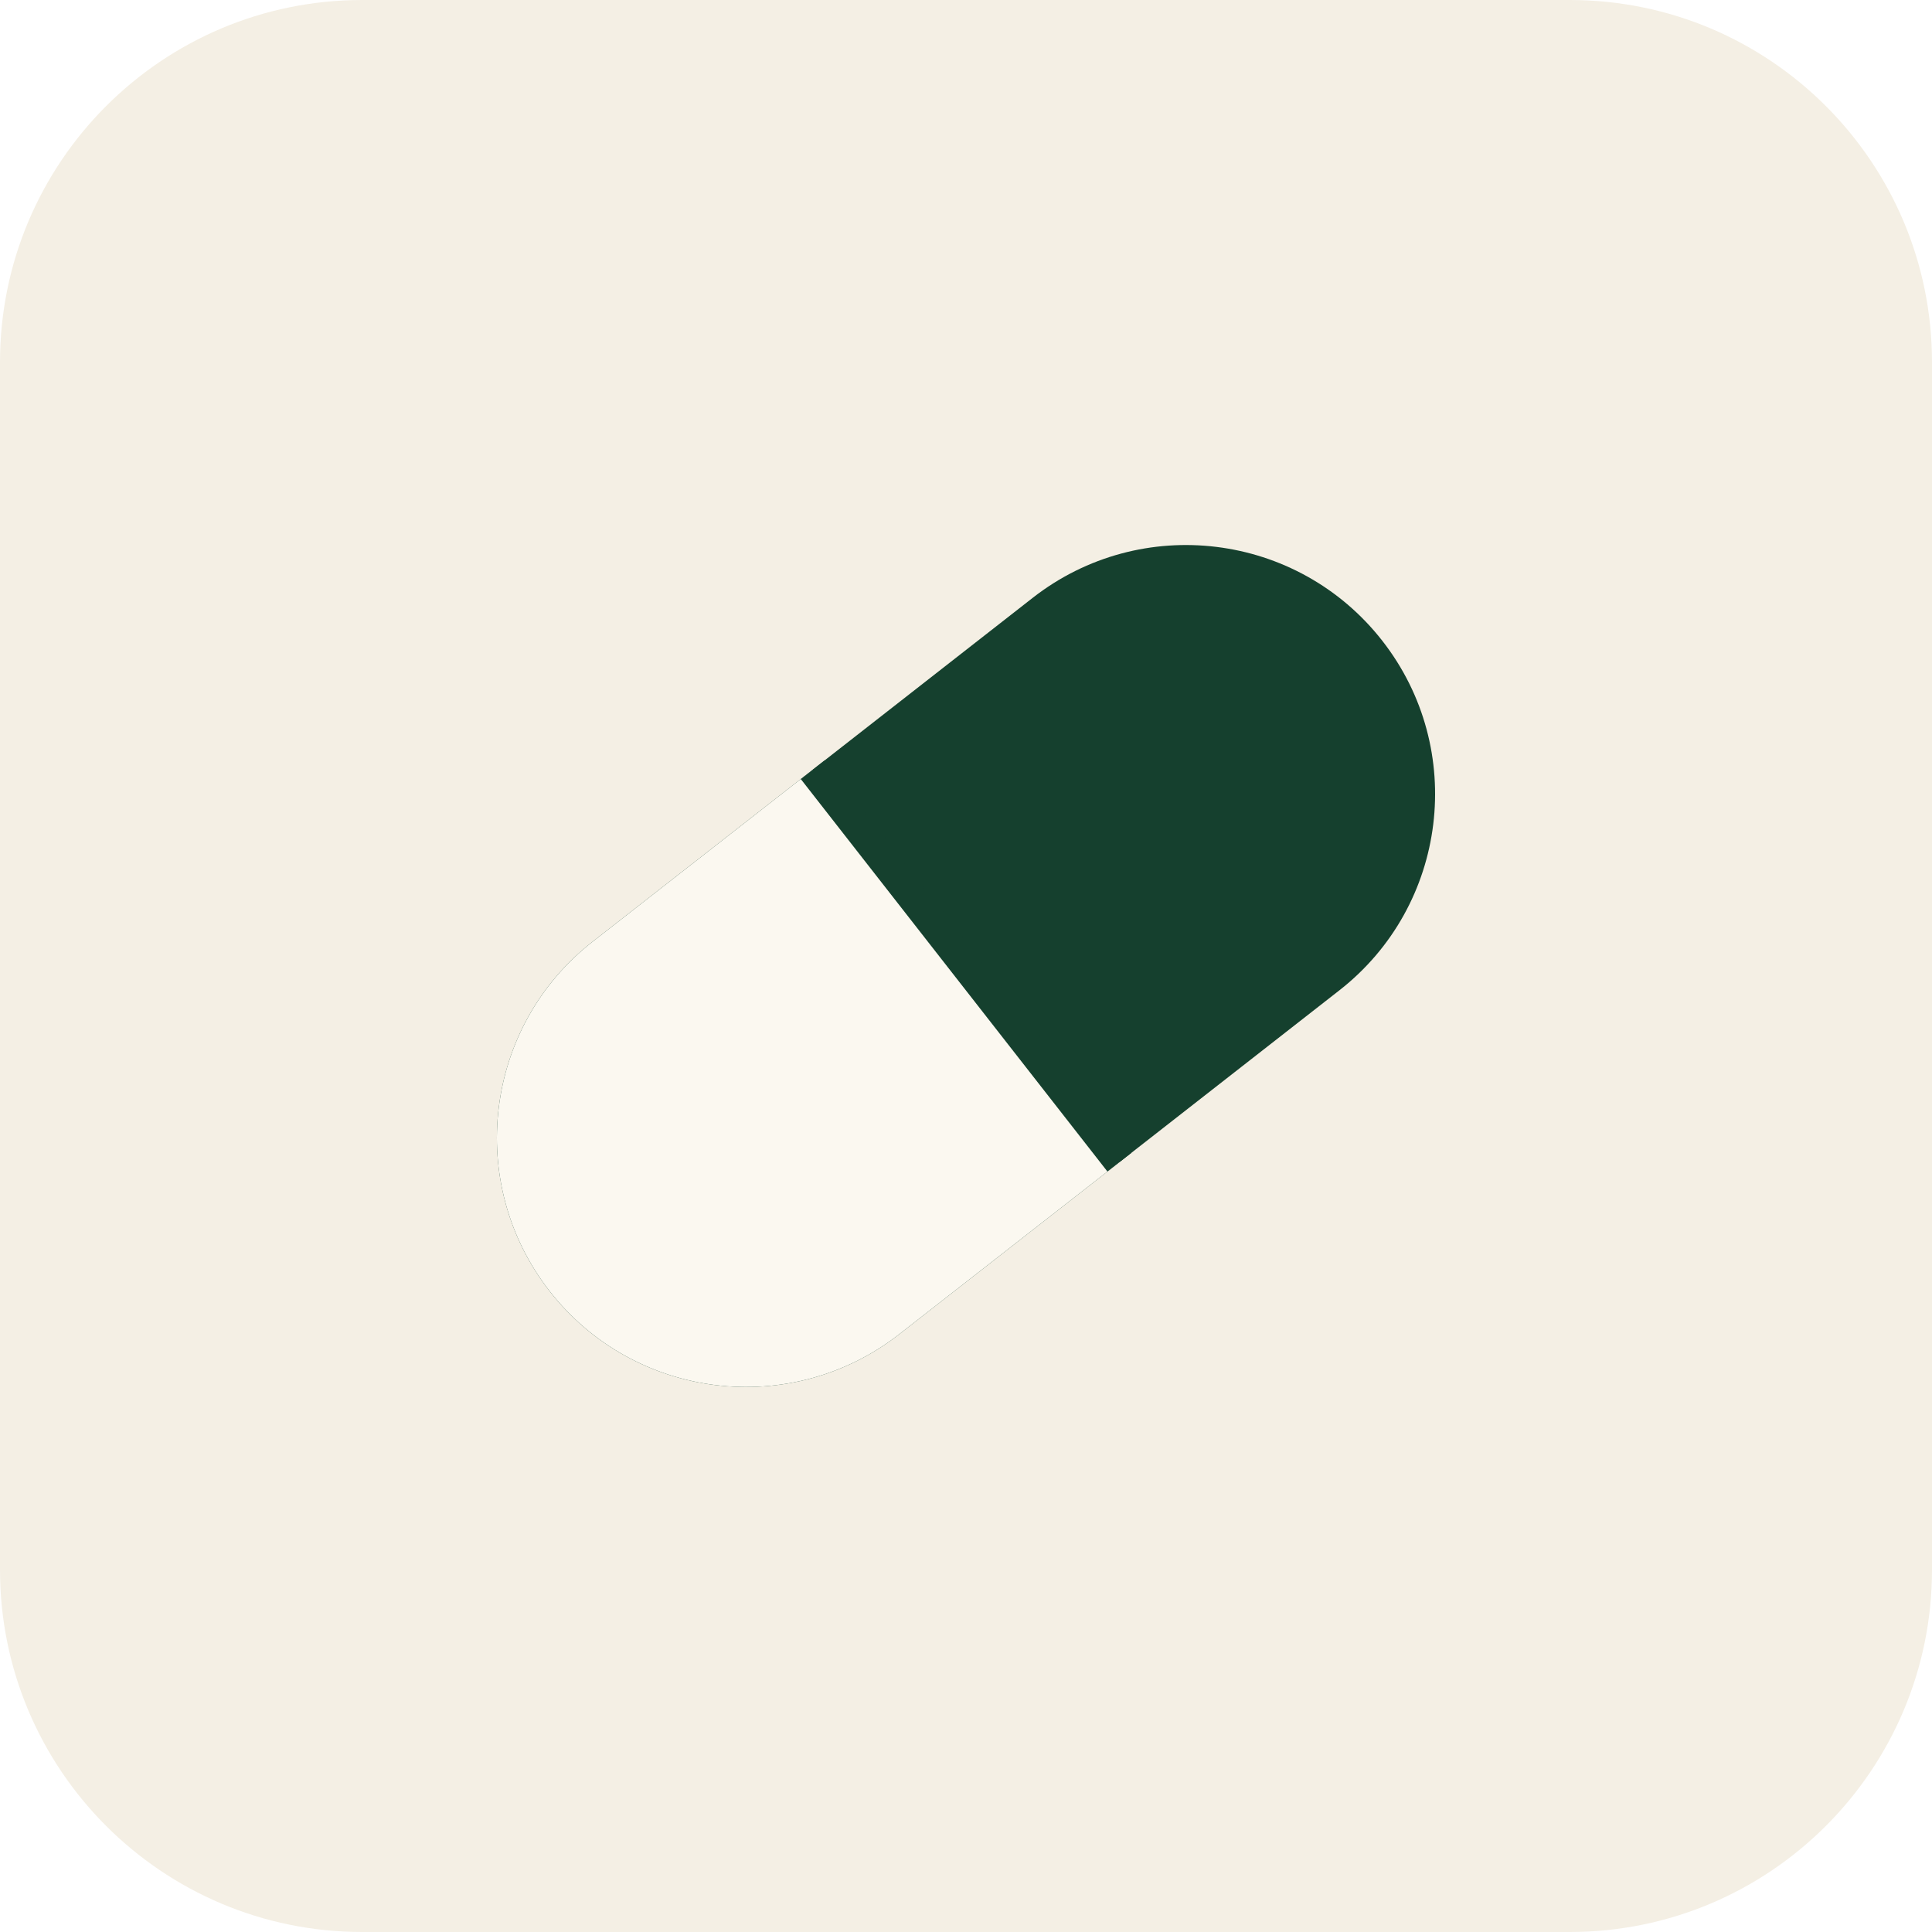
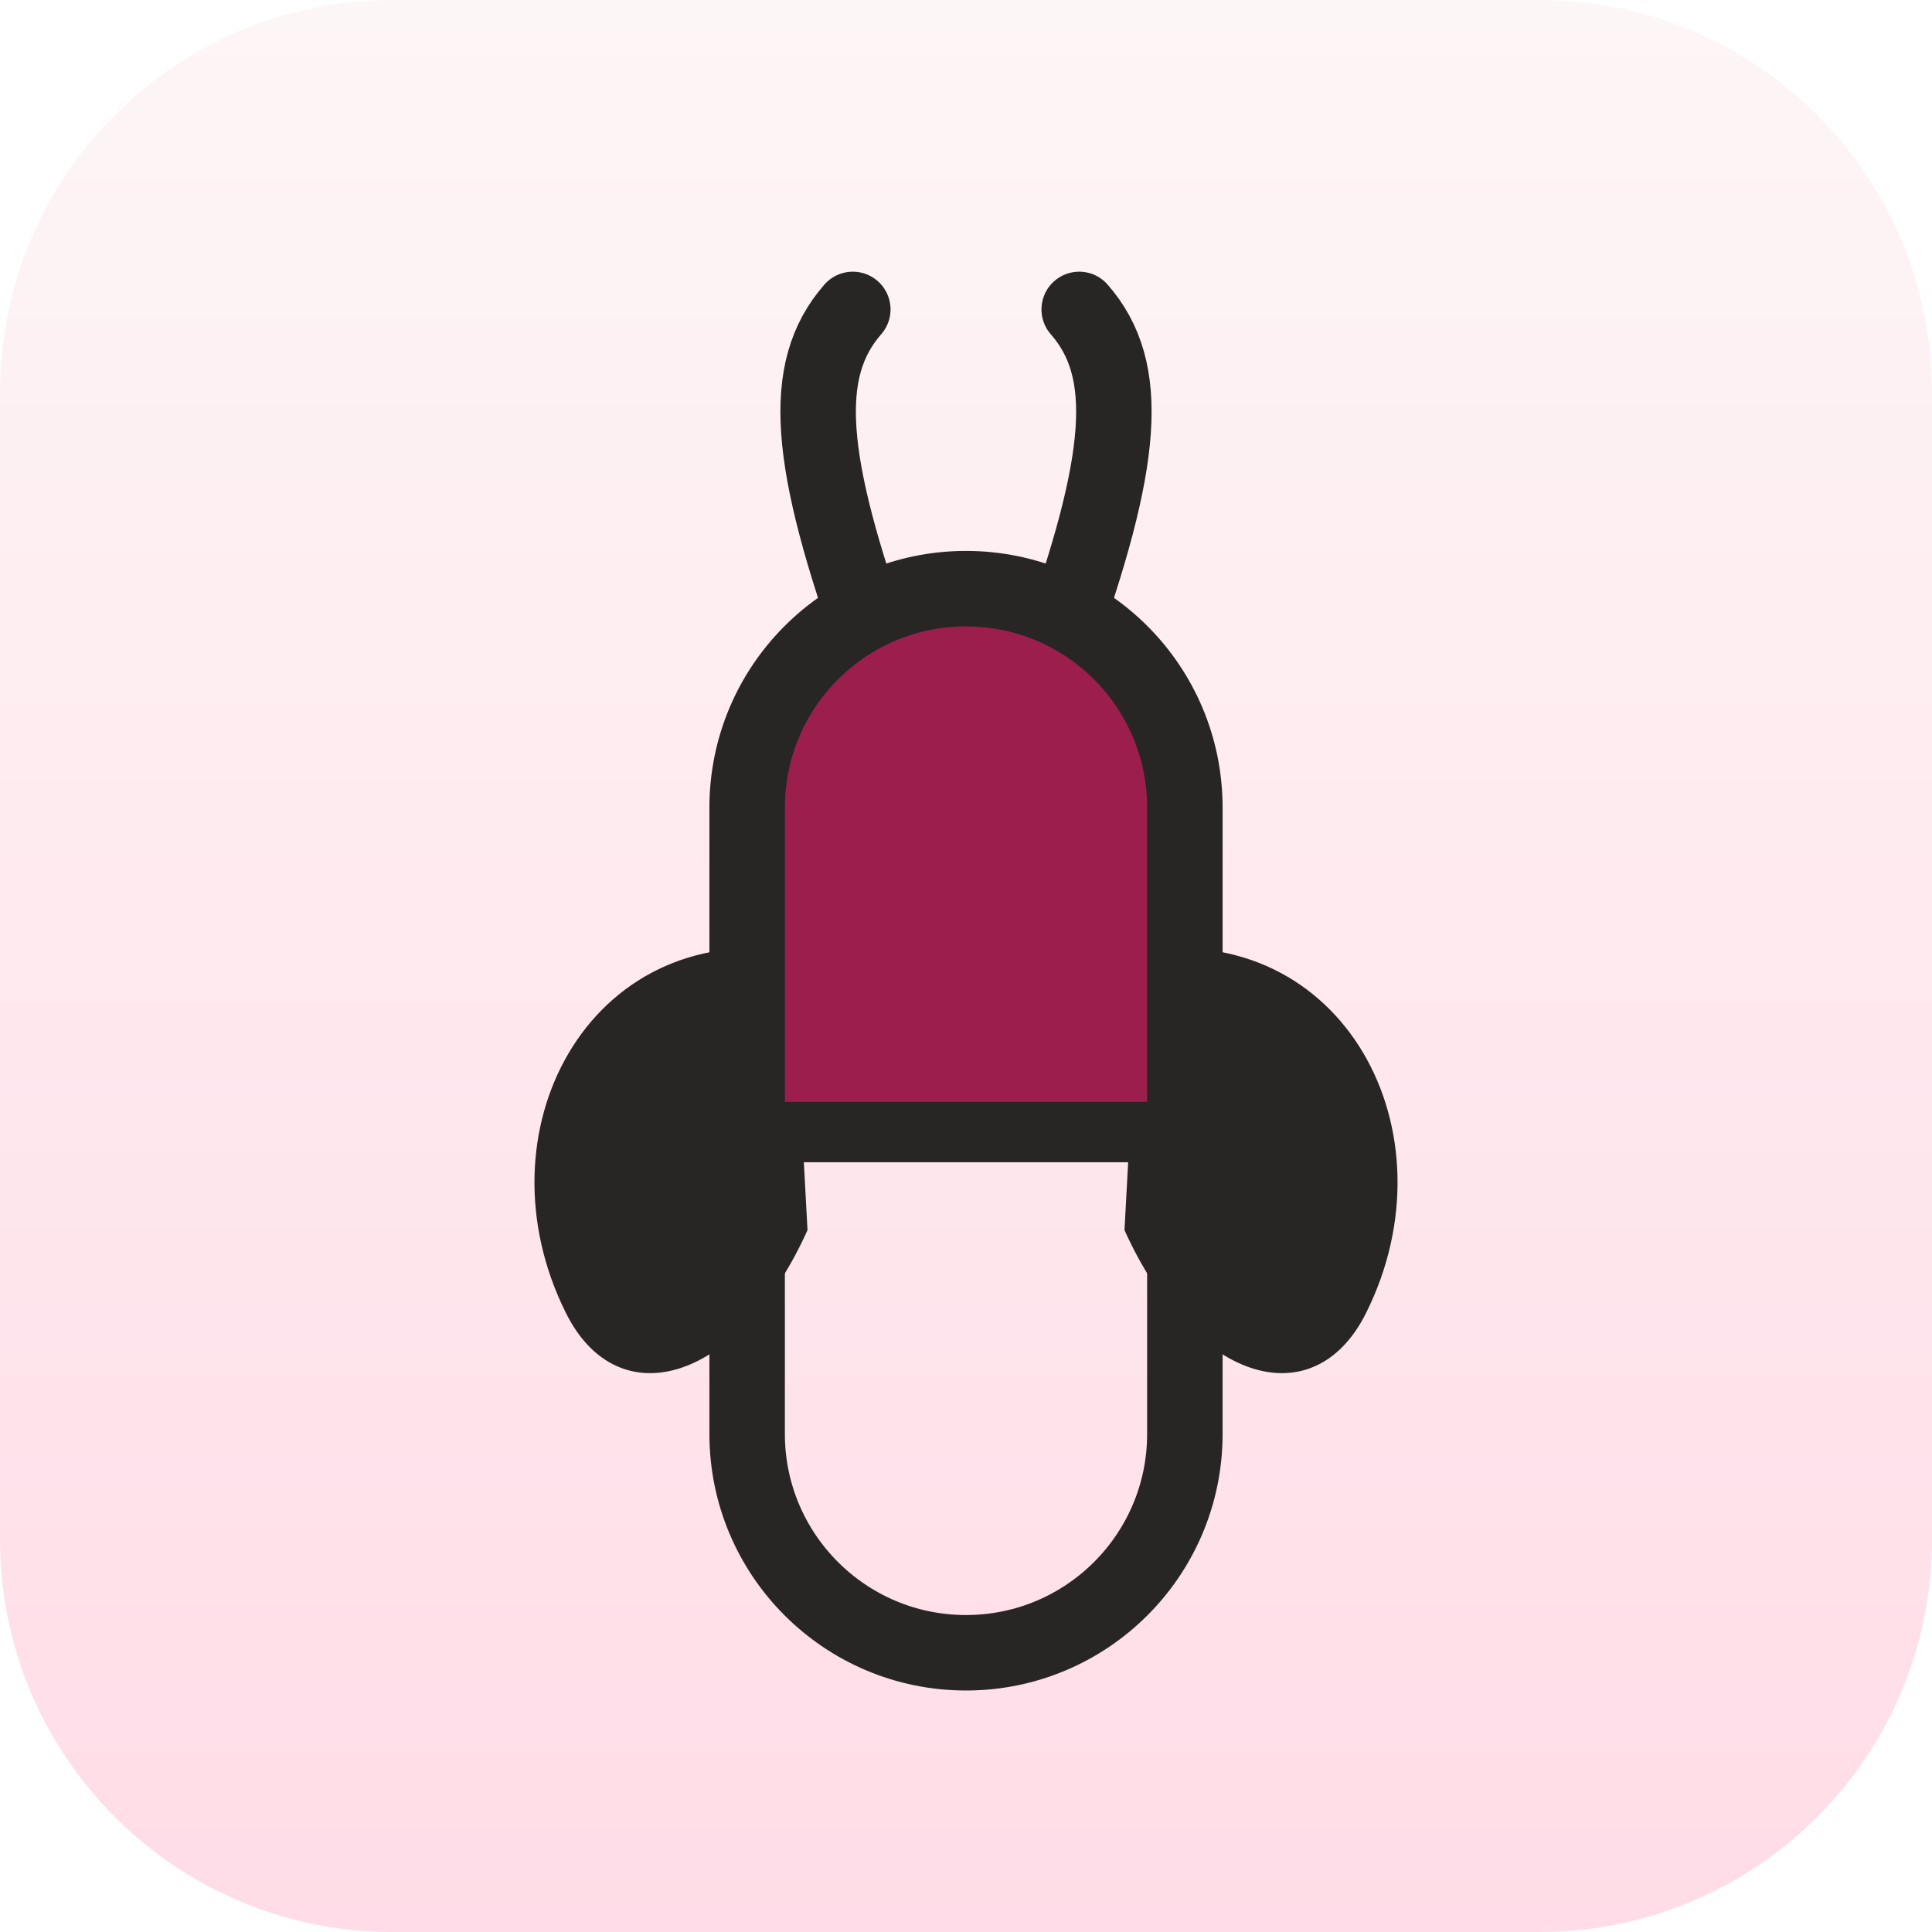
<svg xmlns="http://www.w3.org/2000/svg" width="512" height="512" viewBox="0 0 512 512" role="img" aria-label="DrugBug">
-   <rect width="512" height="512" rx="96" fill="#f4efe4" />
-   <g transform="translate(256 256) rotate(-38)">
-     <rect x="-140" y="-66" width="280" height="132" rx="66" fill="#15402e" />
-     <path d="M -140 0 a 66 66 0 0 1 66 -66 L 0 -66 L 0 66 L -74 66 a 66 66 0 0 1 -66 -66 Z" fill="#fbf8f0" />
-     <line x1="0" y1="-66" x2="0" y2="66" stroke="#15402e" stroke-width="8" />
+   <defs>
+     <linearGradient id="dbg" x1="0" y1="0" x2="0" y2="1">
+       <stop offset="0" stop-color="#fdf6f6" />
+       <stop offset="1" stop-color="#ffdce7" />
+     </linearGradient>
+     <clipPath id="dbcap">
+       <rect x="206" y="164" width="100" height="266" rx="50" />
+     </clipPath>
+   </defs>
+   <rect width="512" height="512" rx="104" fill="url(#dbg)" />
+   <path d="M210 252 C 156 244 126 300 150 348 C 164 376 196 366 214 326 Z" fill="#272624" />
+   <path d="M302 252 C 356 244 386 300 362 348 C 348 376 316 366 298 326 Z" fill="#272624" />
+   <path d="M232 172 C 214 122 212 98 226 82" fill="none" stroke="#272624" stroke-width="20" stroke-linecap="round" />
+   <path d="M280 172 C 298 122 300 98 286 82" fill="none" stroke="#272624" stroke-width="20" stroke-linecap="round" />
+   <g clip-path="url(#dbcap)">
+     <rect x="206" y="164" width="100" height="140" fill="#9b1e4d" />
  </g>
+   <rect x="198" y="156" width="116" height="282" rx="58" fill="none" stroke="#272624" stroke-width="20" />
+   <line x1="208" y1="300" x2="304" y2="300" stroke="#272624" stroke-width="16" stroke-linecap="round" />
</svg>
